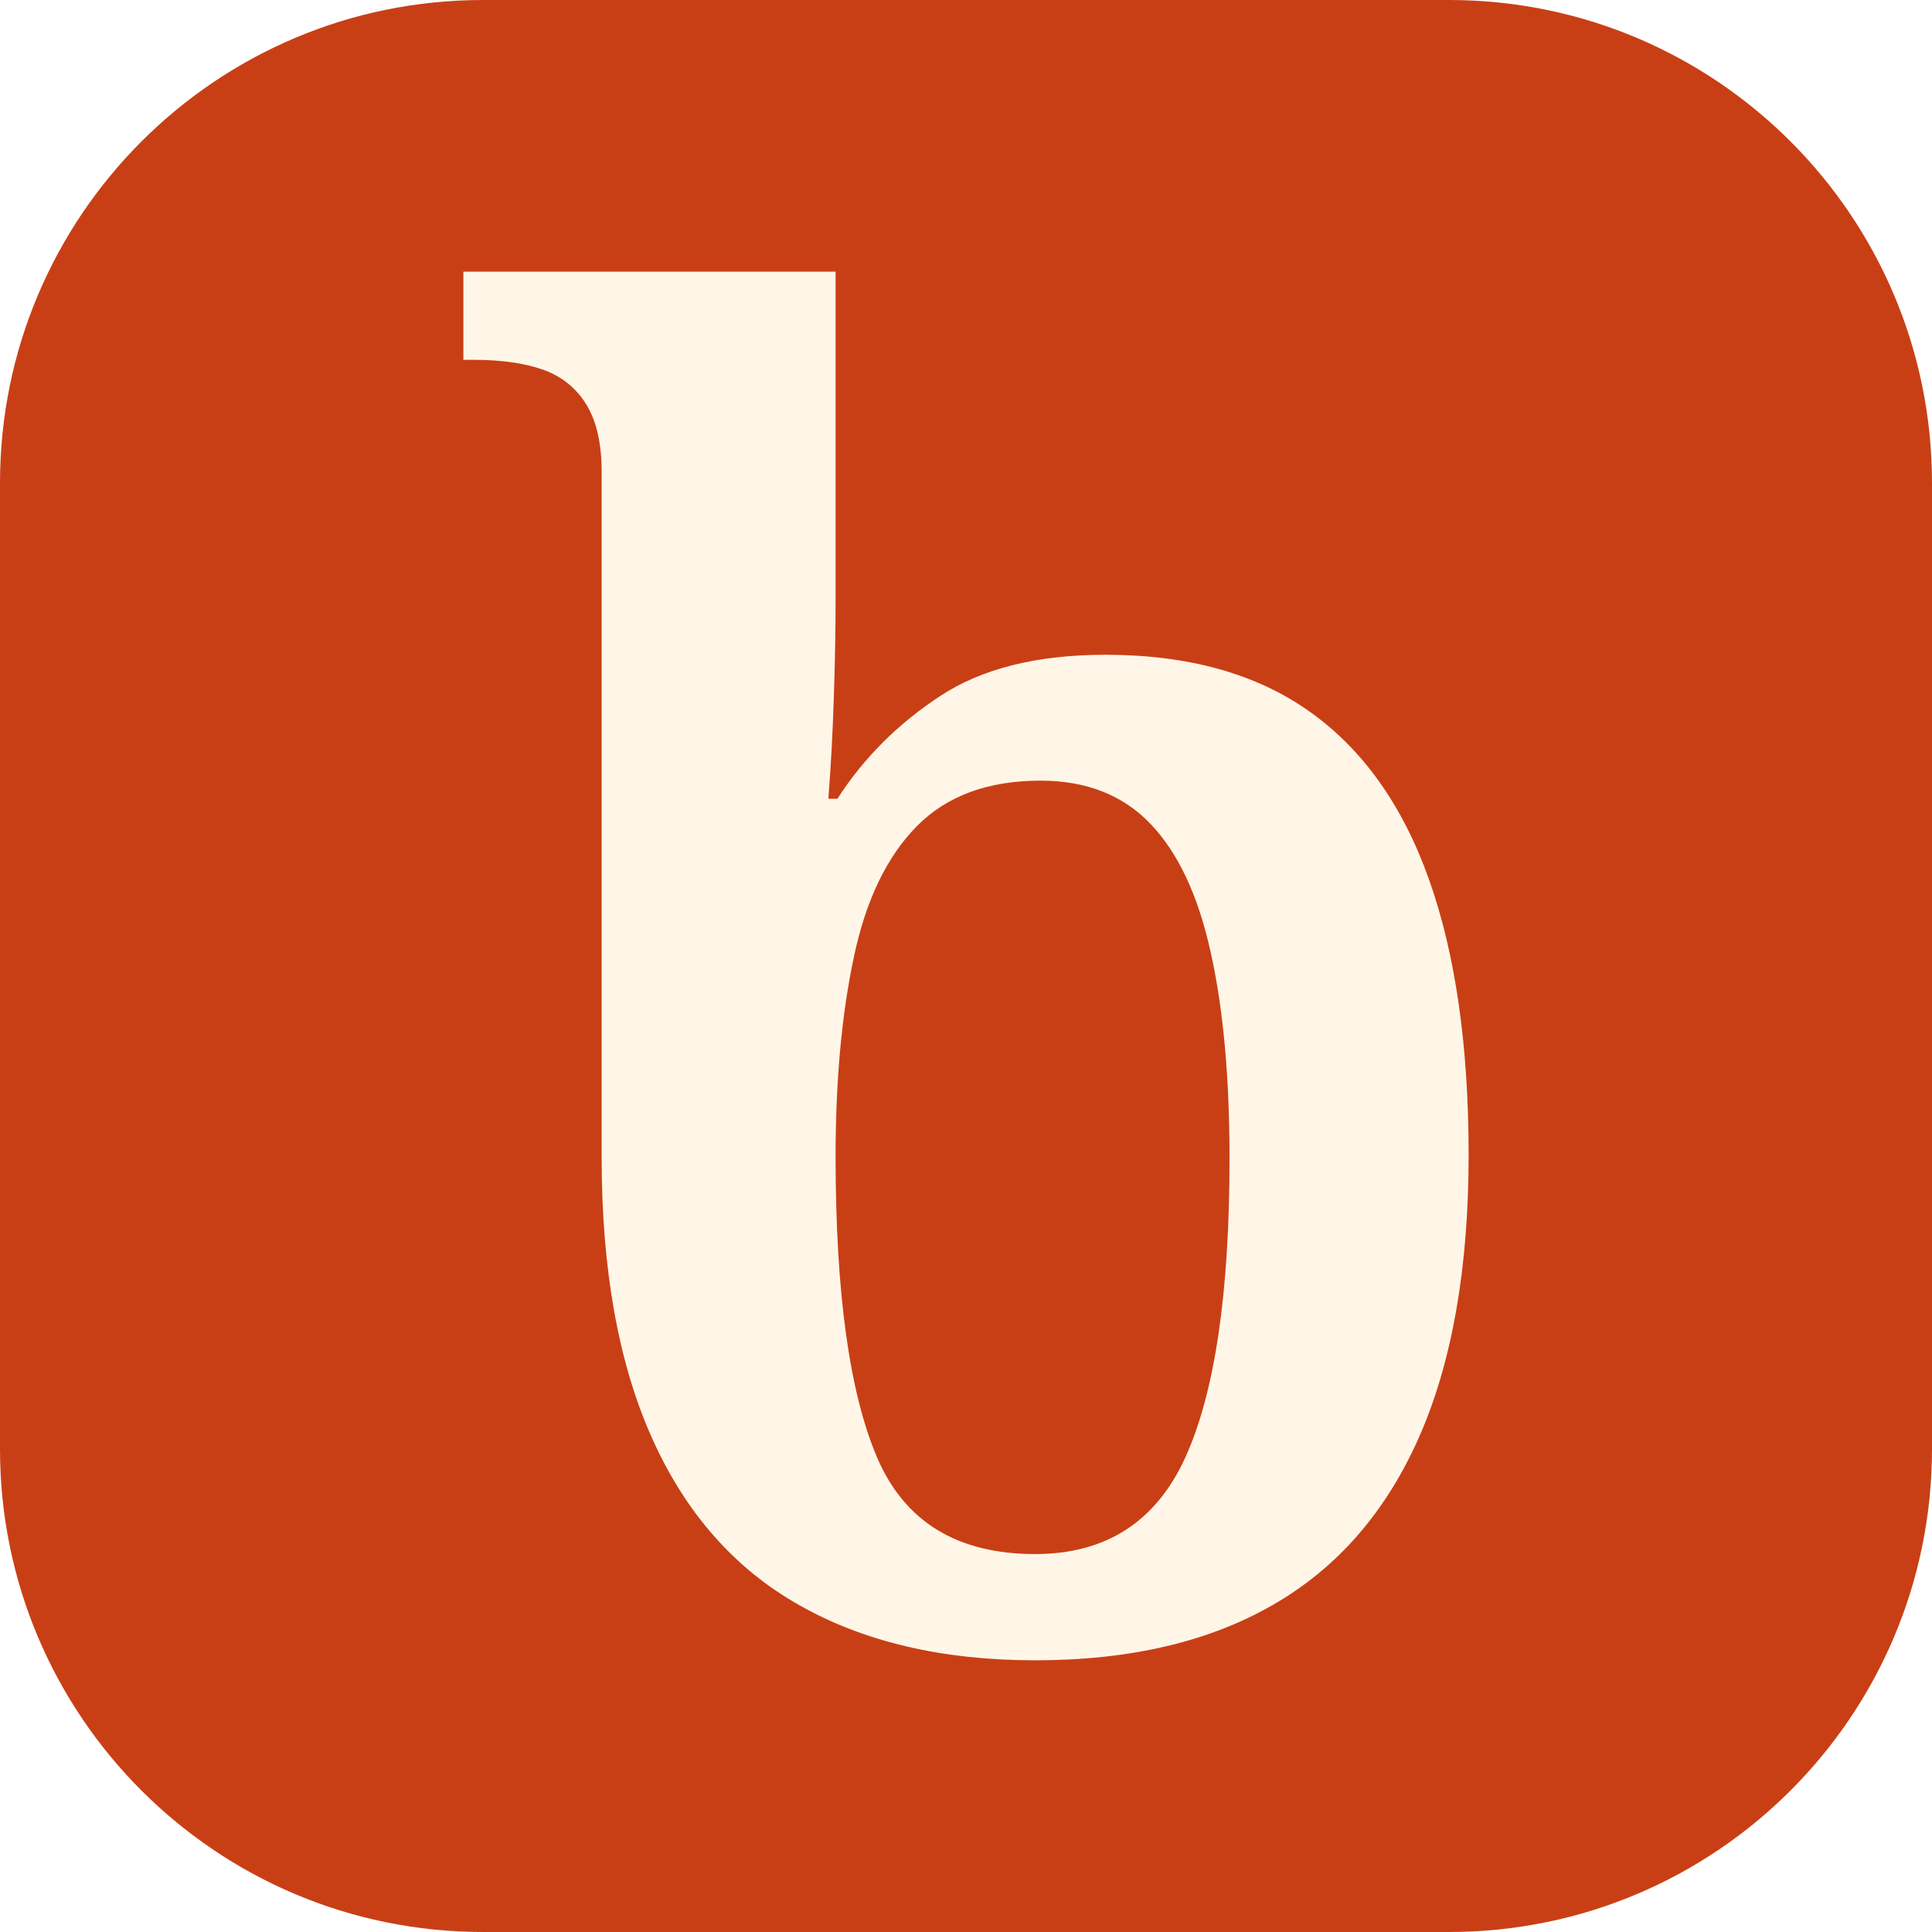
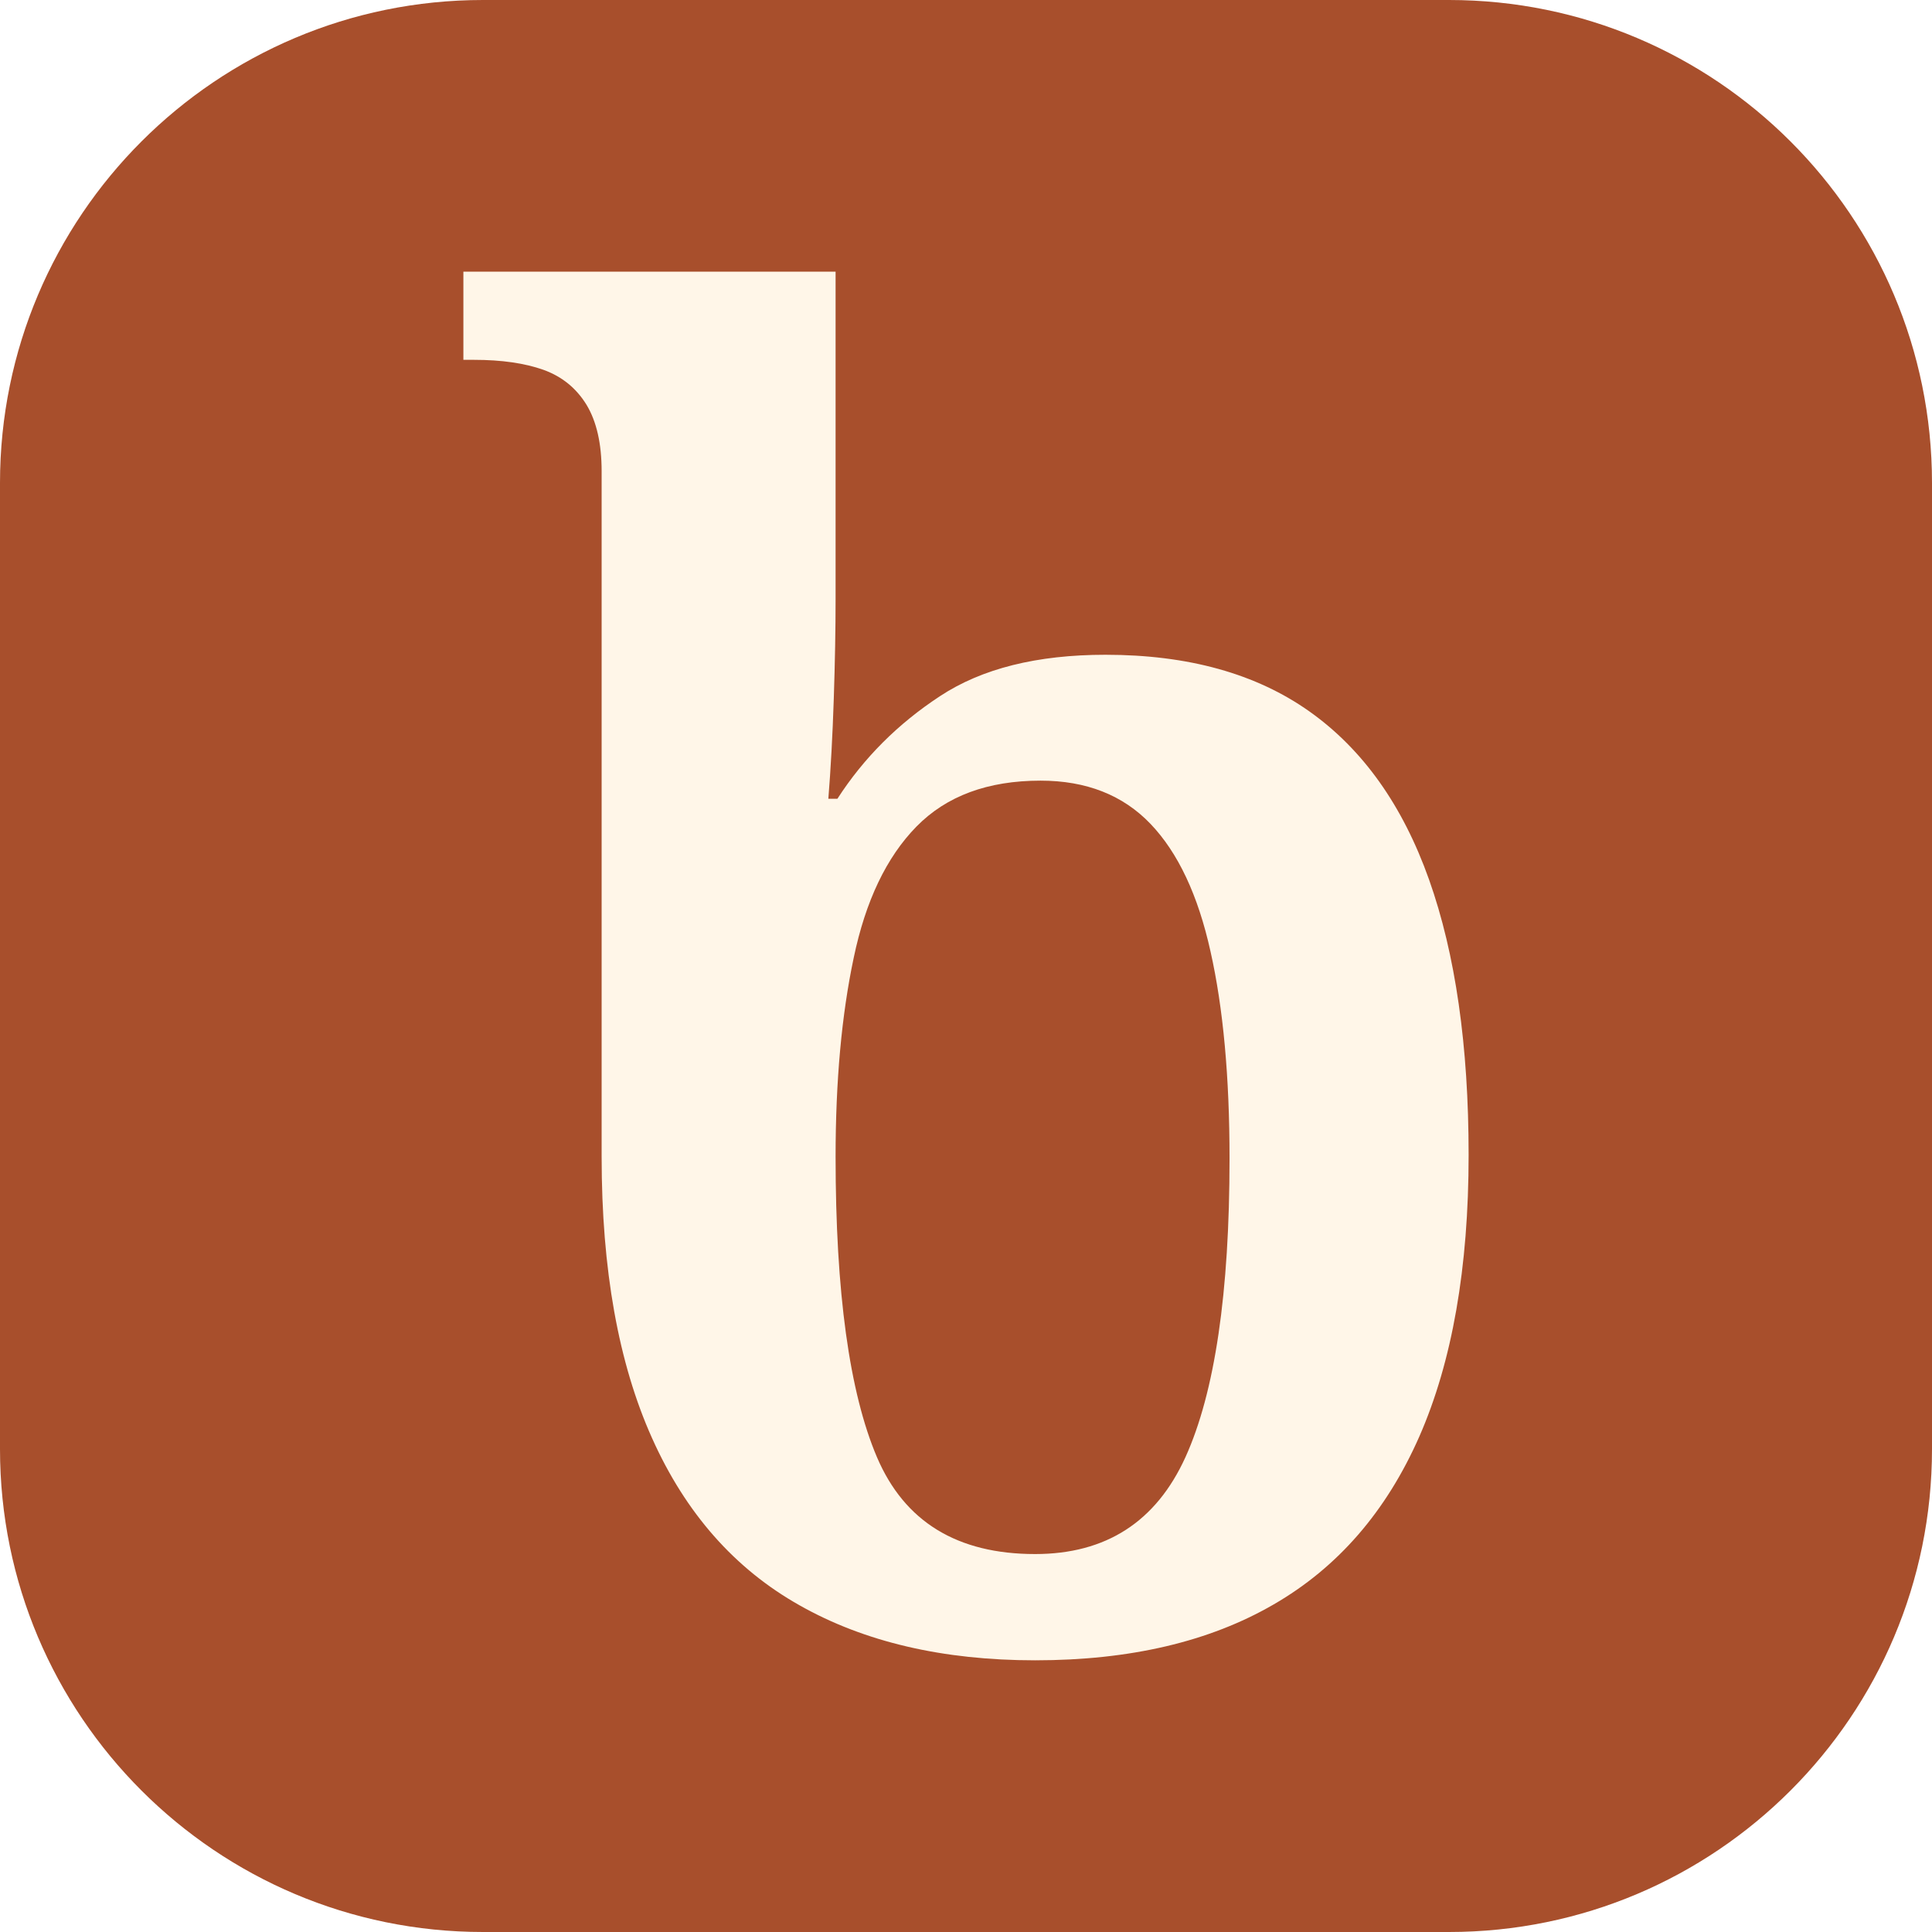
<svg xmlns="http://www.w3.org/2000/svg" viewBox="0 0 64 64" width="64" height="64">
-   <rect width="64" height="64" rx="16" fill="#c93f15" />
+   <rect width="64" height="64" rx="16" fill="#a84f2c" />
  <path d="M36.62 21.69Q40.73 21.69 43.38 23.57Q46.03 25.45 47.34 29.14Q48.65 32.83 48.65 38.26Q48.65 43.86 47.02 47.58Q45.38 51.31 42.19 53.15Q39 55 34.29 55Q29.71 55 26.49 53.18Q23.27 51.37 21.60 47.64Q19.93 43.92 19.93 38.32L19.93 15.61Q19.93 14.24 19.43 13.41Q18.92 12.58 18 12.25Q17.07 11.92 15.70 11.92L15.35 11.92L15.35 9L27.68 9L27.68 19.84Q27.68 21.33 27.62 23.15Q27.56 24.97 27.44 26.46L27.74 26.46Q29.05 24.43 31.14 23.06Q33.22 21.69 36.62 21.69M34.29 51.48Q37.81 51.48 39.27 48.27Q40.73 45.05 40.73 38.38Q40.73 34.32 40.10 31.52Q39.48 28.72 38.11 27.29Q36.74 25.86 34.47 25.86Q31.85 25.86 30.36 27.38Q28.87 28.90 28.28 31.73Q27.68 34.56 27.68 38.32Q27.68 45.05 29.05 48.27Q30.42 51.48 34.29 51.48" fill="#fff6e8" />
</svg>
